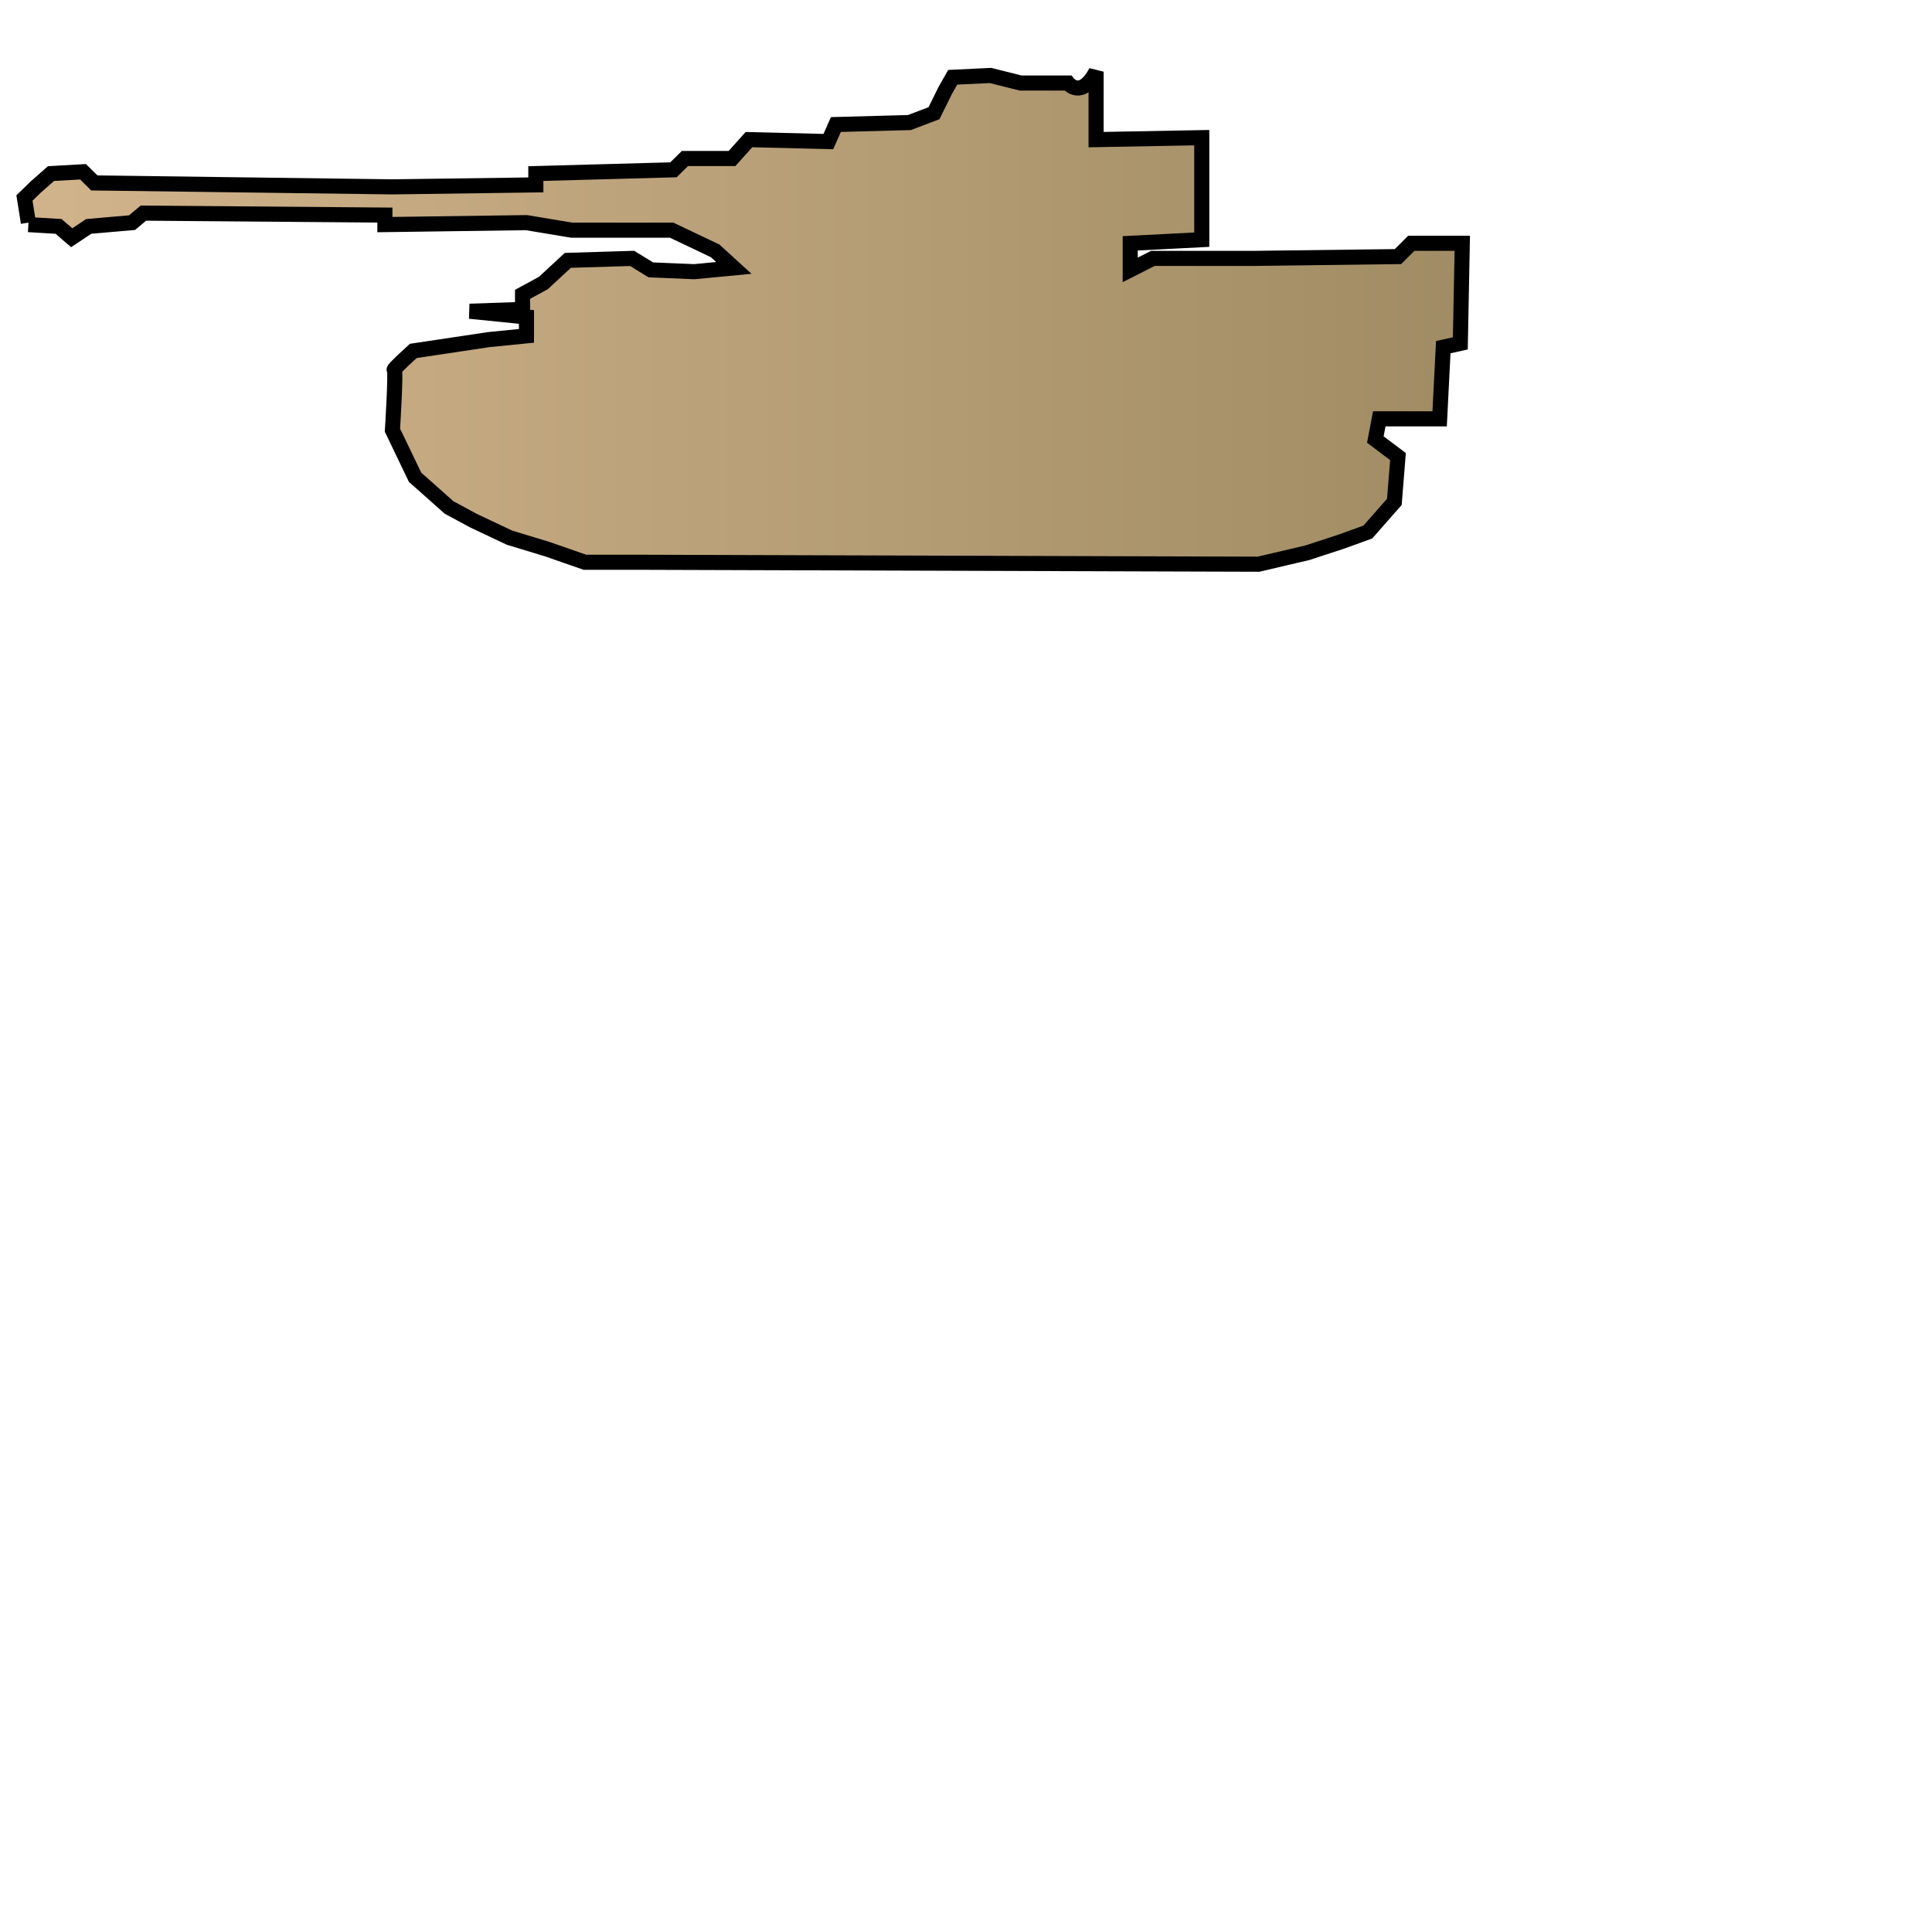
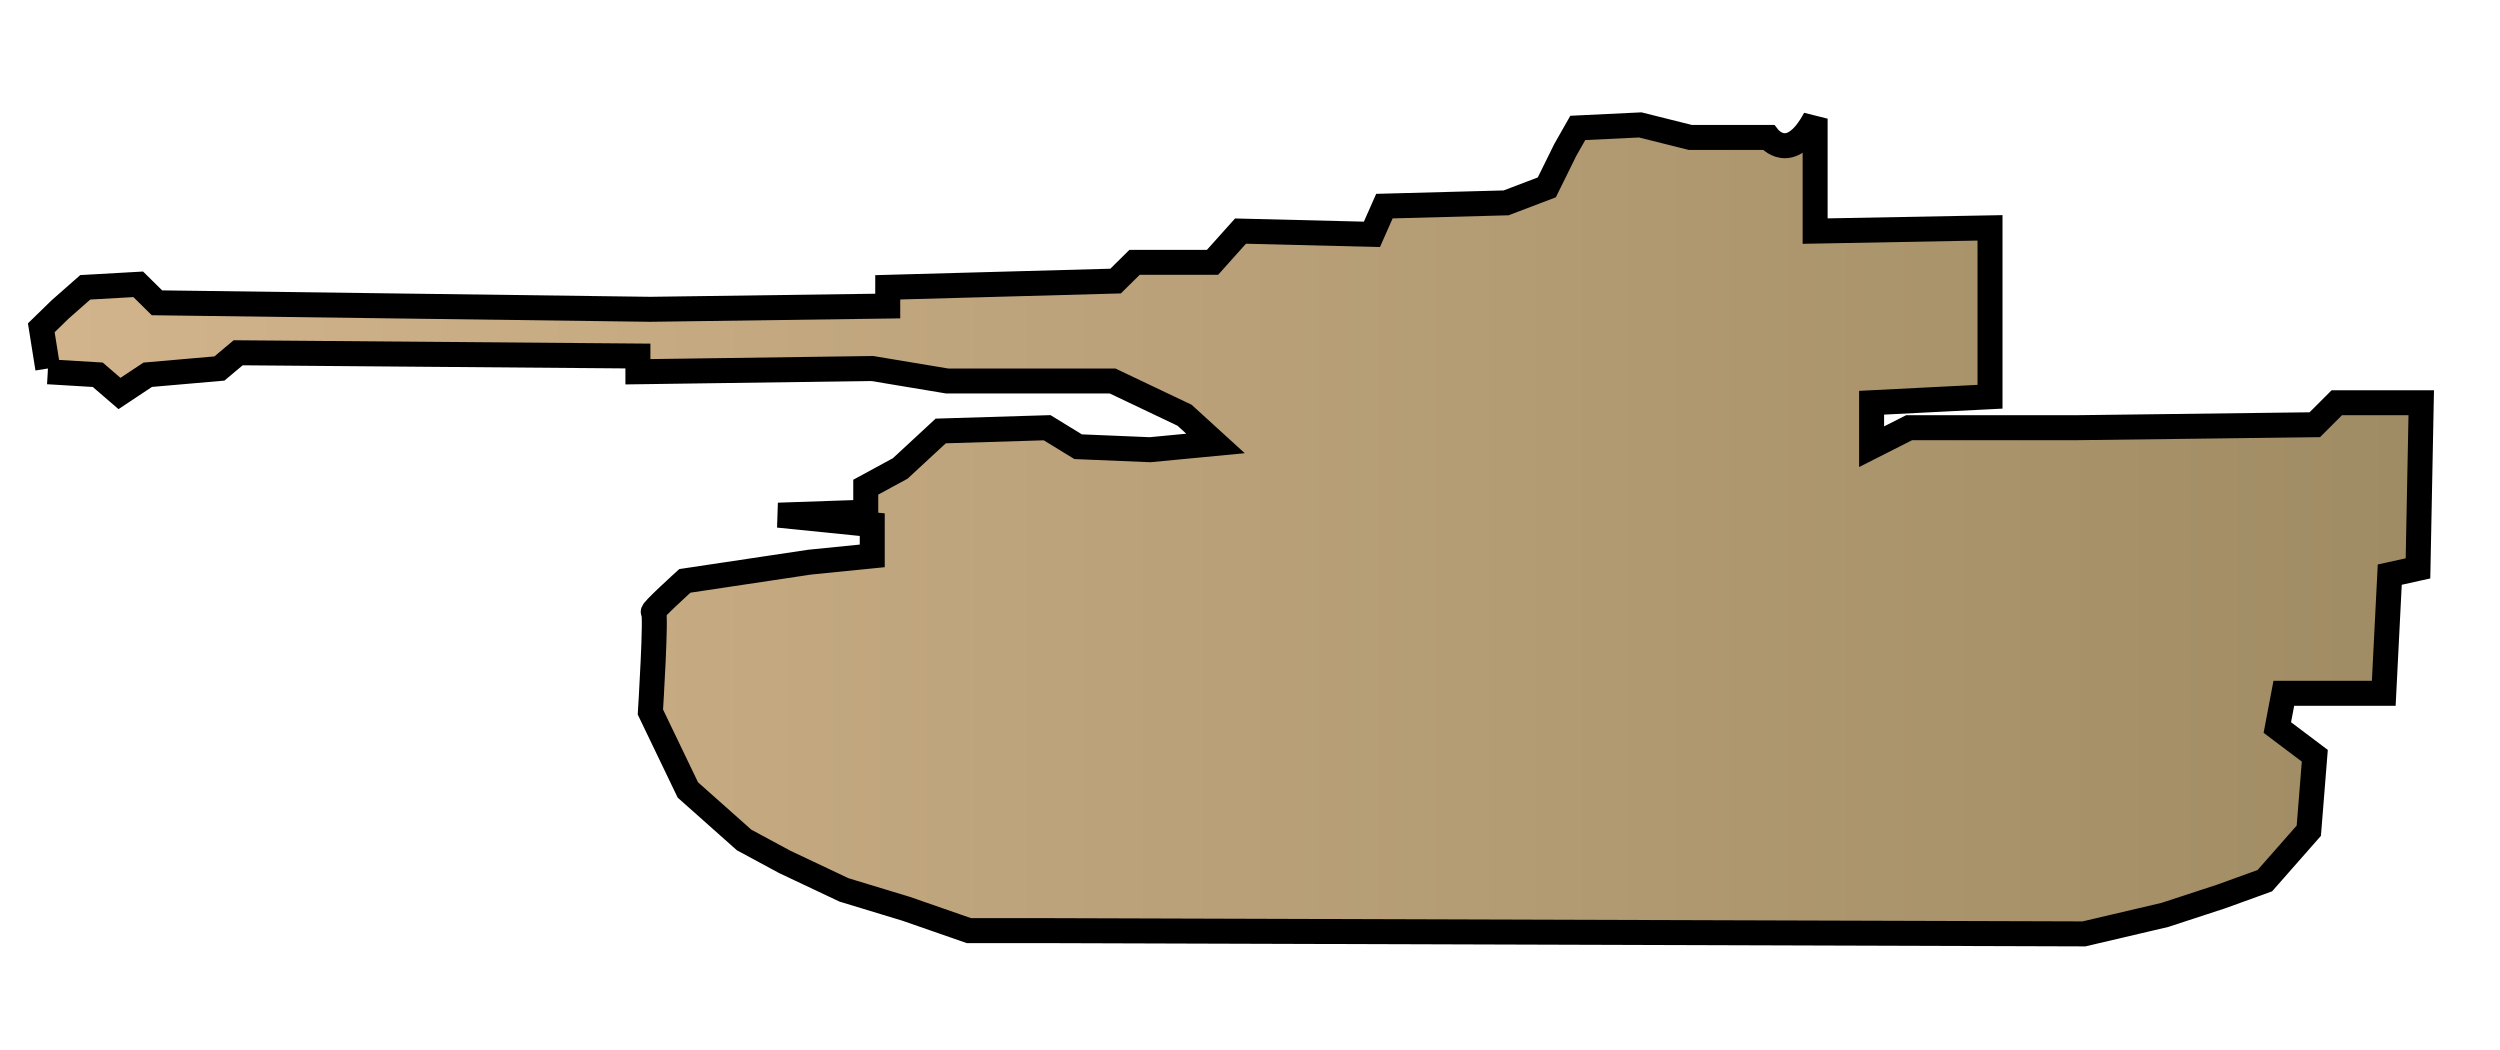
- <svg xmlns="http://www.w3.org/2000/svg" width="128pt" height="128pt" viewBox="0 0 128 128" version="1.1">
+ <svg xmlns="http://www.w3.org/2000/svg" width="1.389in" height="0.583in" viewBox="0 0 100 42" version="1.1">
  <defs>
-     <linearGradient id="de_color" x1="0%" y1="0%" x2="100%" y2="0%">
+     <linearGradient id="uk_color" x1="0%" y1="0%" x2="100%" y2="0%">
      <stop offset="0%" style="stop-color:rgb(210,180,140);stop-opacity:1" />
      <stop offset="100%" style="stop-color:rgb(160,140,100);stop-opacity:1" />
    </linearGradient>
  </defs>
-   <path id="Armor" fill="url(#de_color)" stroke="black" stroke-width="1" d="M 1.88,14.88          C 1.88,14.88 3.88,15.00 3.88,15.00            3.88,15.00 4.75,15.75 4.75,15.75            4.75,15.75 5.88,15.00 5.88,15.00            5.88,15.00 8.75,14.75 8.75,14.75            8.75,14.75 9.50,14.12 9.50,14.12            9.50,14.12 25.50,14.25 25.50,14.25            25.50,14.25 25.50,14.88 25.50,14.88            25.50,14.88 34.88,14.75 34.88,14.75            34.88,14.75 37.88,15.25 37.88,15.25            37.88,15.25 44.50,15.25 44.50,15.25            44.50,15.25 47.38,16.62 47.38,16.62            47.38,16.62 48.62,17.75 48.62,17.75            48.62,17.75 46.00,18.00 46.00,18.00            46.00,18.00 43.12,17.88 43.12,17.88            43.12,17.88 41.88,17.12 41.88,17.12            41.88,17.12 37.62,17.25 37.62,17.25            37.62,17.25 36.00,18.75 36.00,18.75            36.00,18.75 34.62,19.50 34.62,19.50            34.62,19.50 34.62,20.50 34.62,20.50            34.62,20.50 31.12,20.62 31.12,20.62            31.12,20.62 34.88,21.00 34.88,21.00            34.88,21.00 34.88,22.25 34.88,22.25            34.88,22.25 32.38,22.50 32.38,22.50            32.38,22.50 27.38,23.25 27.38,23.25            27.38,23.25 26.00,24.50 26.12,24.50            26.25,24.50 26.00,28.50 26.00,28.50            26.00,28.50 27.50,31.62 27.50,31.62            27.50,31.62 29.75,33.62 29.75,33.62            29.75,33.62 31.38,34.50 31.38,34.50            31.38,34.50 33.75,35.62 33.75,35.62            33.75,35.62 36.25,36.38 36.25,36.38            36.25,36.38 38.75,37.25 38.75,37.25            38.75,37.25 42.00,37.25 42.00,37.25            42.00,37.25 83.38,37.38 83.38,37.38            83.38,37.38 86.62,36.62 86.62,36.62            86.62,36.62 88.88,35.88 88.88,35.88            88.88,35.88 90.62,35.25 90.62,35.25            90.62,35.25 92.38,33.25 92.38,33.25            92.38,33.25 92.62,30.25 92.62,30.25            92.62,30.25 91.12,29.12 91.12,29.12            91.12,29.12 91.38,27.75 91.38,27.75            91.38,27.75 95.38,27.75 95.38,27.75            95.38,27.75 95.62,23.00 95.62,23.00            95.62,23.00 96.75,22.75 96.75,22.75            96.75,22.75 96.88,16.12 96.88,16.12            96.88,16.12 93.50,16.12 93.50,16.12            93.50,16.12 92.62,17.00 92.62,17.00            92.62,17.00 83.00,17.12 83.00,17.12            83.00,17.12 76.38,17.12 76.38,17.12            76.38,17.12 74.88,17.88 74.88,17.88            74.88,17.88 74.88,16.12 74.88,16.12            74.88,16.12 79.62,15.88 79.62,15.88            79.62,15.88 79.62,9.12 79.62,9.12            79.62,9.12 72.62,9.25 72.62,9.25            72.62,9.25 72.62,4.75 72.62,4.75          C 71.62,6.62 70.75,5.50 70.75,5.50            70.75,5.50 67.62,5.50 67.62,5.50            67.62,5.50 65.62,5.00 65.62,5.00            65.62,5.00 63.12,5.12 63.12,5.12            63.12,5.12 62.62,6.00 62.62,6.00            62.62,6.00 61.88,7.50 61.88,7.50            61.88,7.50 60.25,8.12 60.25,8.12            60.25,8.12 55.38,8.25 55.38,8.25            55.38,8.25 54.88,9.38 54.88,9.38            54.88,9.38 49.62,9.25 49.62,9.25            49.62,9.25 48.50,10.50 48.50,10.50            48.50,10.50 45.38,10.50 45.38,10.50            45.38,10.50 44.62,11.25 44.62,11.25            44.62,11.25 35.50,11.50 35.50,11.50            35.50,11.50 35.50,12.25 35.50,12.25            35.50,12.25 26.00,12.38 26.00,12.38            26.00,12.38 6.25,12.12 6.25,12.12            6.25,12.12 5.50,11.38 5.50,11.38            5.50,11.38 3.38,11.50 3.38,11.50            3.38,11.50 2.38,12.38 2.38,12.38            2.38,12.38 1.62,13.12 1.62,13.12            1.62,13.12 1.88,14.75 1.88,14.75" />
+   <path id="Armor" fill="url(#uk_color)" stroke="black" stroke-width="1" d="M 1.88,14.88 C 1.88,14.88 3.88,15.00 3.88,15.00 3.88,15.00 4.75,15.75 4.75,15.75 4.75,15.75 5.88,15.00 5.88,15.00 5.88,15.00 8.75,14.75 8.75,14.75 8.75,14.75 9.50,14.12 9.50,14.12 9.50,14.12 25.50,14.25 25.50,14.25 25.50,14.25 25.50,14.88 25.50,14.88 25.50,14.88 34.88,14.75 34.88,14.75 34.88,14.75 37.88,15.25 37.88,15.25 37.88,15.25 44.50,15.25 44.50,15.25 44.50,15.25 47.38,16.62 47.38,16.62 47.38,16.62 48.62,17.75 48.62,17.75 48.62,17.75 46.00,18.00 46.00,18.00 46.00,18.00 43.12,17.88 43.12,17.88 43.12,17.88 41.88,17.12 41.88,17.12 41.88,17.12 37.62,17.25 37.62,17.25 37.62,17.25 36.00,18.75 36.00,18.75 36.00,18.75 34.62,19.50 34.62,19.50 34.62,19.50 34.62,20.50 34.62,20.50 34.62,20.50 31.12,20.62 31.12,20.62 31.12,20.62 34.88,21.00 34.88,21.00 34.88,21.00 34.88,22.25 34.88,22.25 34.88,22.25 32.38,22.50 32.38,22.50 32.38,22.50 27.38,23.25 27.38,23.25 27.38,23.25 26.00,24.50 26.12,24.50 26.25,24.50 26.00,28.50 26.00,28.50 26.00,28.50 27.50,31.62 27.50,31.62 27.50,31.62 29.75,33.62 29.75,33.62 29.75,33.62 31.38,34.50 31.38,34.50 31.38,34.50 33.75,35.62 33.75,35.62 33.75,35.62 36.25,36.38 36.25,36.38 36.25,36.38 38.75,37.25 38.75,37.25 38.75,37.25 42.00,37.25 42.00,37.25 42.00,37.25 83.38,37.38 83.38,37.38 83.38,37.38 86.62,36.62 86.62,36.62 86.62,36.62 88.88,35.88 88.88,35.88 88.88,35.88 90.62,35.25 90.62,35.25 90.62,35.25 92.38,33.25 92.38,33.25 92.38,33.25 92.62,30.25 92.62,30.25 92.62,30.25 91.12,29.12 91.12,29.12 91.12,29.12 91.38,27.75 91.38,27.75 91.38,27.75 95.38,27.75 95.38,27.75 95.38,27.75 95.62,23.00 95.62,23.00 95.62,23.00 96.75,22.75 96.75,22.75 96.75,22.75 96.88,16.12 96.88,16.12 96.88,16.12 93.50,16.12 93.50,16.12 93.50,16.12 92.62,17.00 92.62,17.00 92.62,17.00 83.00,17.12 83.00,17.12 83.00,17.12 76.38,17.12 76.38,17.12 76.38,17.12 74.88,17.88 74.88,17.88 74.88,17.88 74.88,16.12 74.88,16.12 74.88,16.12 79.62,15.88 79.62,15.88 79.62,15.88 79.62,9.12 79.62,9.12 79.62,9.12 72.62,9.25 72.62,9.25 72.62,9.25 72.62,4.75 72.62,4.75 C 71.62,6.62 70.75,5.50 70.75,5.50 70.75,5.50 67.62,5.50 67.62,5.50 67.62,5.50 65.62,5.00 65.62,5.00 65.62,5.00 63.12,5.12 63.12,5.12 63.12,5.12 62.62,6.00 62.62,6.00 62.62,6.00 61.88,7.50 61.88,7.50 61.88,7.50 60.25,8.12 60.25,8.12 60.25,8.12 55.38,8.25 55.38,8.25 55.38,8.25 54.88,9.38 54.88,9.38 54.88,9.38 49.62,9.25 49.62,9.25 49.62,9.25 48.50,10.50 48.50,10.50 48.50,10.50 45.38,10.50 45.38,10.50 45.38,10.50 44.62,11.25 44.62,11.25 44.62,11.25 35.50,11.50 35.50,11.50 35.50,11.50 35.50,12.25 35.50,12.25 35.50,12.25 26.00,12.38 26.00,12.38 26.00,12.38 6.25,12.12 6.25,12.12 6.25,12.12 5.50,11.38 5.50,11.38 5.50,11.38 3.38,11.50 3.38,11.50 3.38,11.50 2.38,12.38 2.38,12.38 2.38,12.38 1.62,13.12 1.62,13.12 1.62,13.12 1.88,14.75 1.88,14.75" />
</svg>
